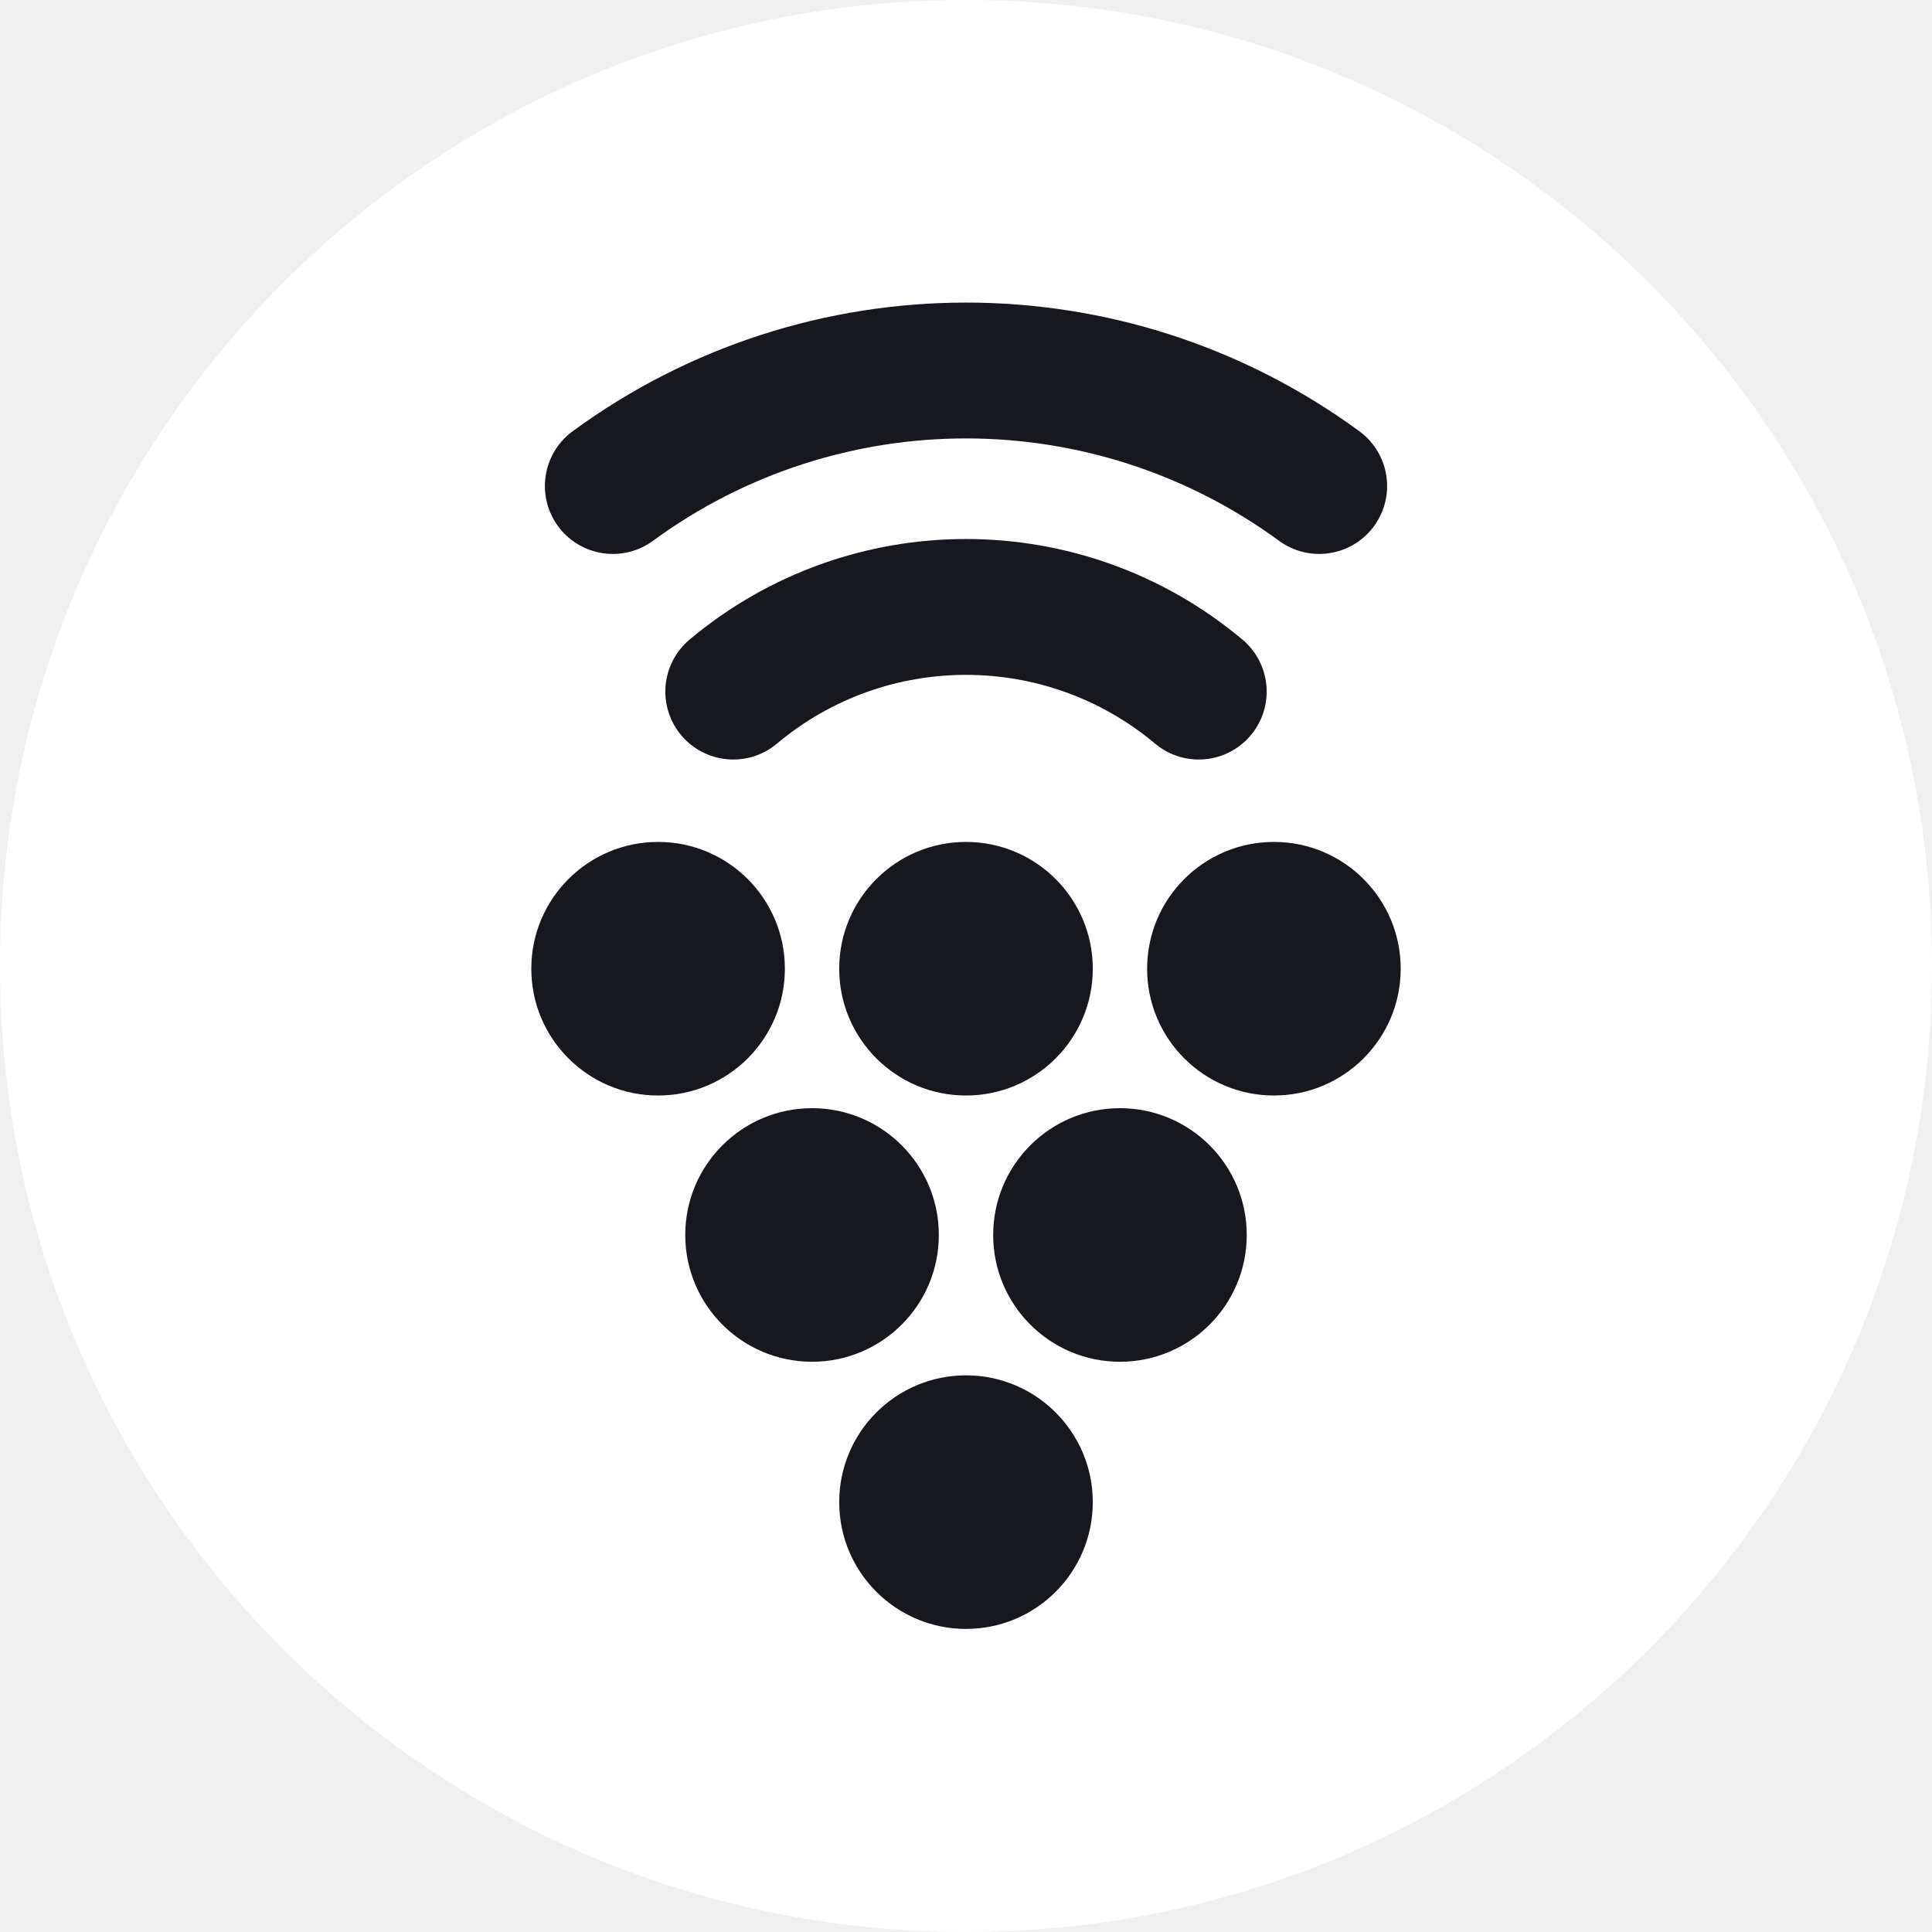
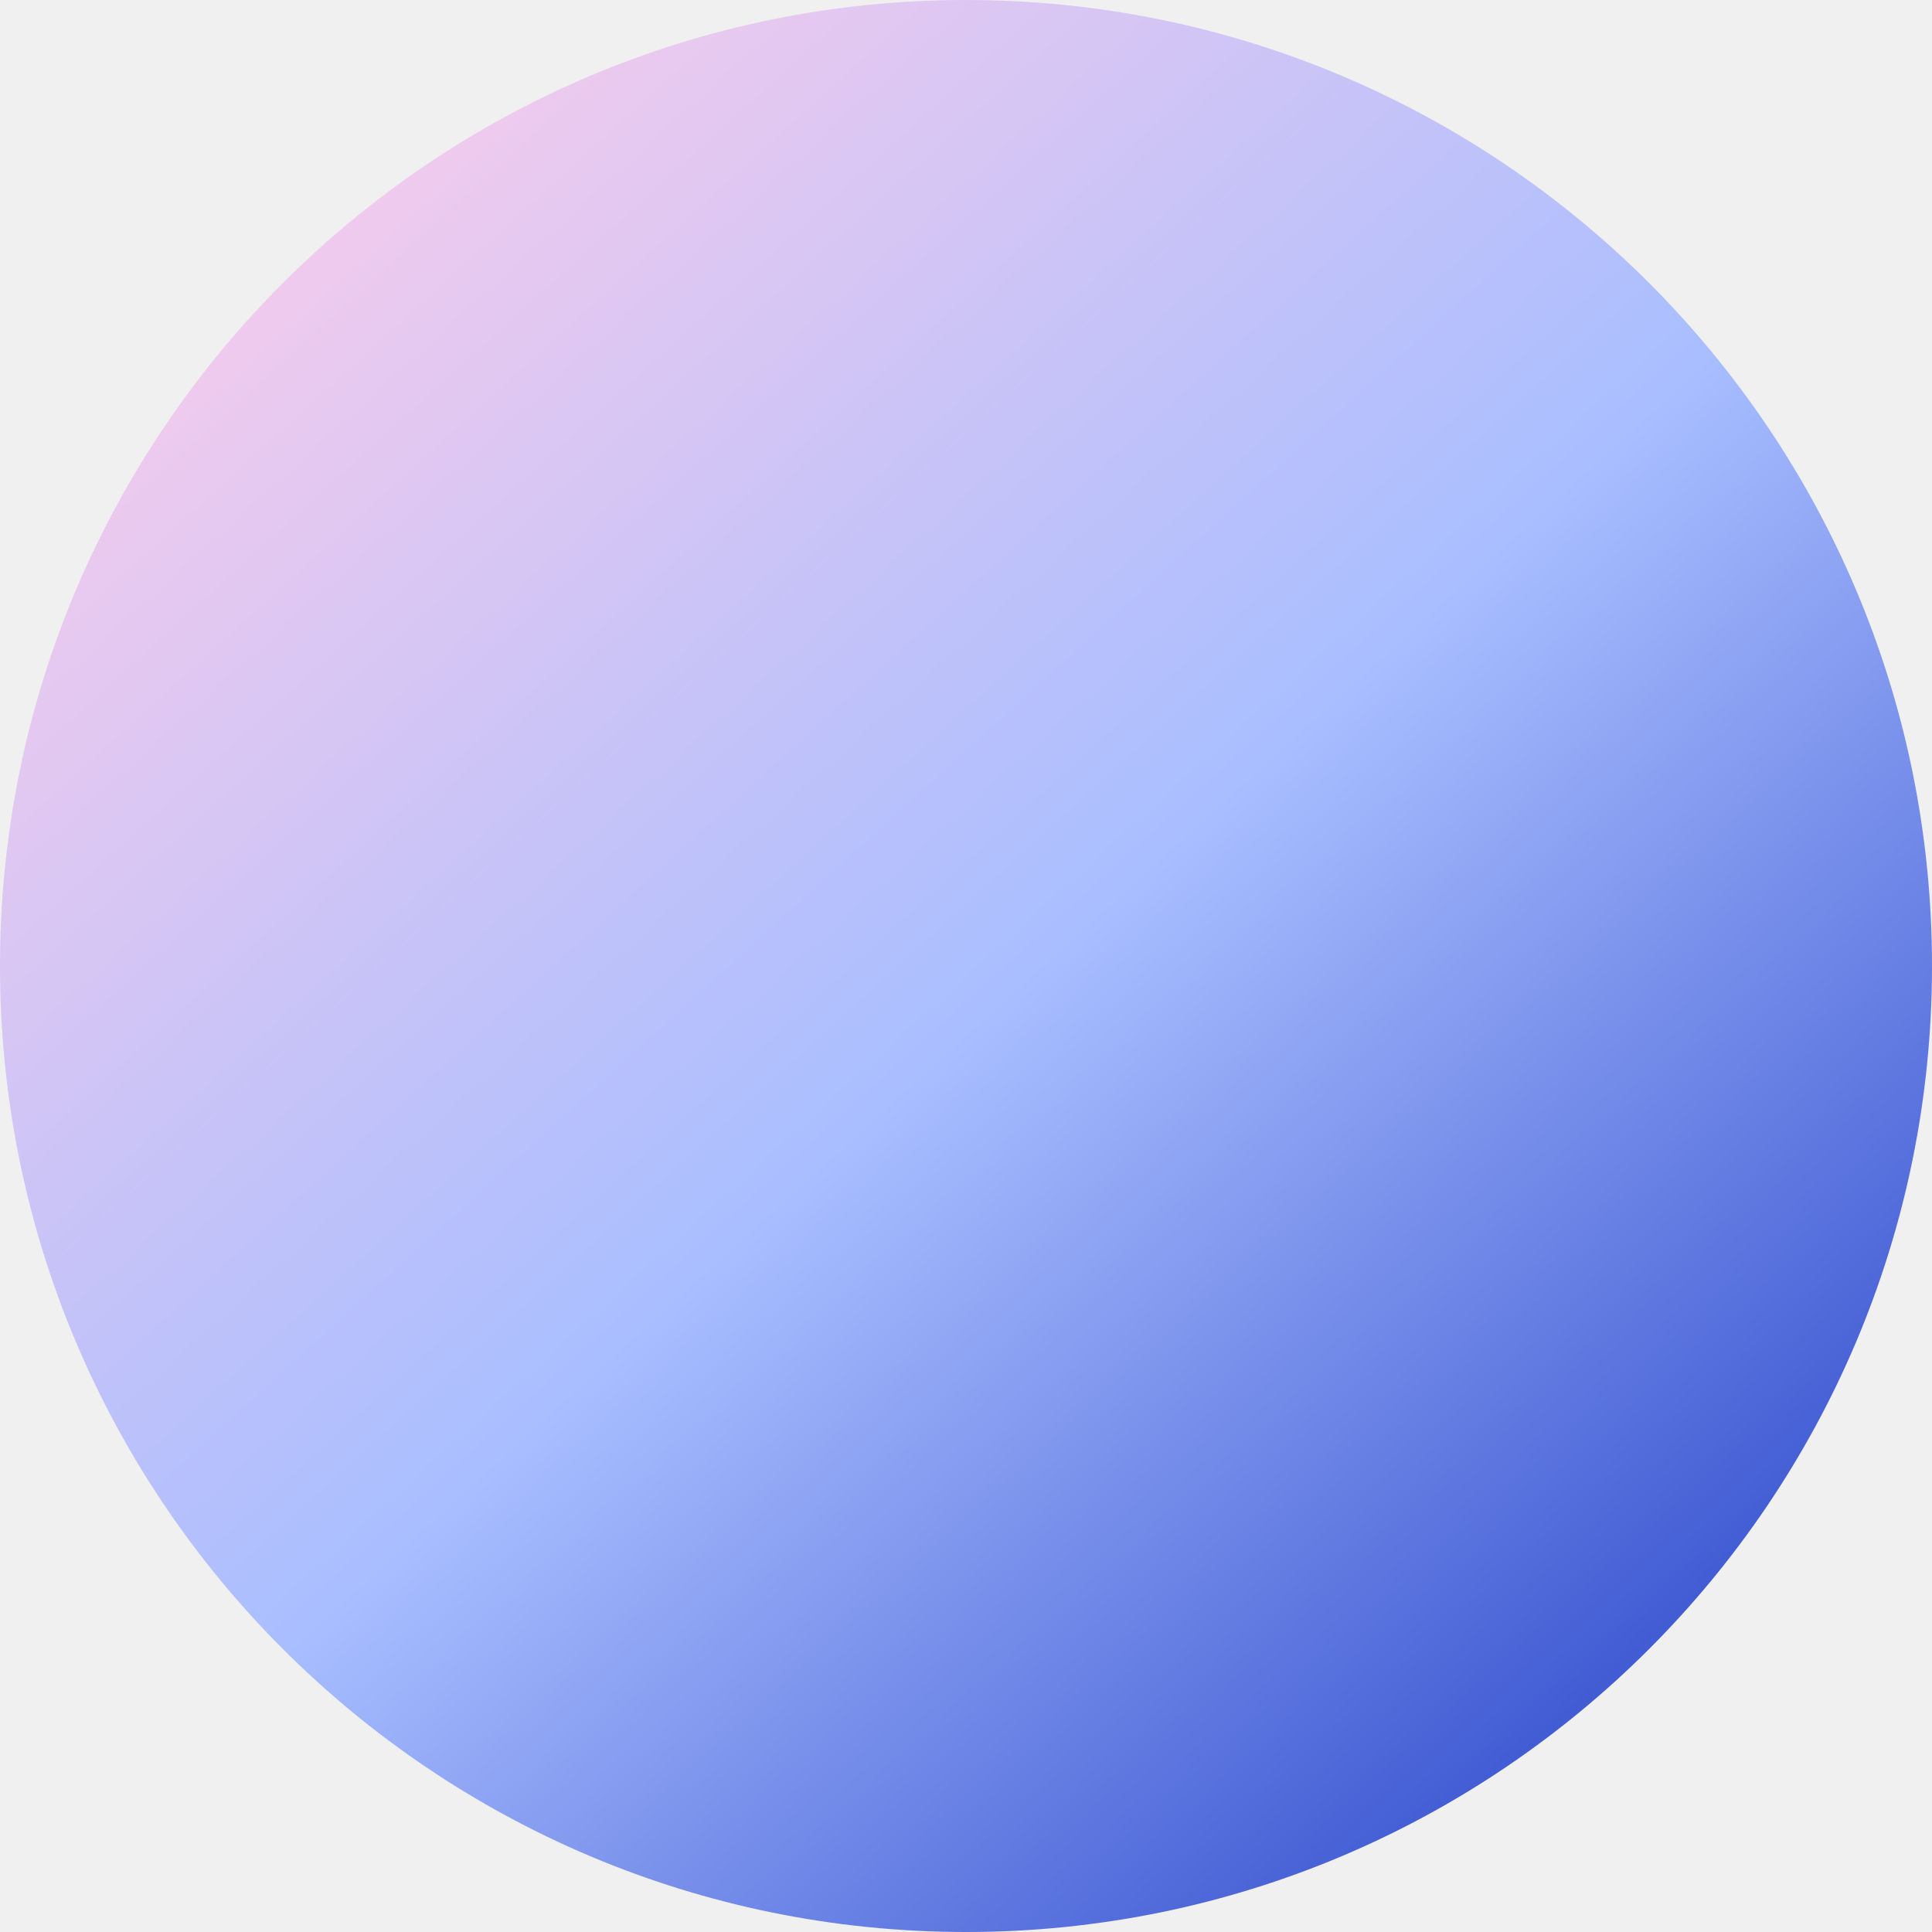
<svg xmlns="http://www.w3.org/2000/svg" viewBox="0 0 48 48" width="48" height="48">
-   <circle cx="24" cy="24" r="24" fill="#FFFFFF" />
-   <g transform="translate(24 24) scale(2.25) translate(-12 -6.97)" fill="none" stroke="#16181D" stroke-linecap="round" stroke-linejoin="round">
-     <g stroke-width="1.5">
-       <path d="M9.43 3.94 A4 4 0 0 1 14.57 3.94" />
-       <path d="M8.10 1.67 A6.6 6.6 0 0 1 15.90 1.67" />
-     </g>
-     <g fill="#16181D" stroke="none">
-       <circle cx="8.6" cy="7" r="1.4" />
-       <circle cx="12" cy="7" r="1.4" />
-       <circle cx="15.4" cy="7" r="1.4" />
-       <circle cx="10.3" cy="9.94" r="1.4" />
-       <circle cx="13.7" cy="9.94" r="1.4" />
-       <circle cx="12" cy="12.89" r="1.4" />
-     </g>
-   </g>
+   <defs>
+     <linearGradient id="cc" x1="4" y1="2" x2="44" y2="46" gradientUnits="userSpaceOnUse">
+       <stop offset="0" stop-color="#FFCDEA" />
+       <stop offset="0.52" stop-color="#A9BEFF" />
+       <stop offset="1" stop-color="#2743C9" />
+     </linearGradient>
+   </defs>
+   <circle cx="24" cy="24" r="24" fill="url(#cc)" />
</svg>
